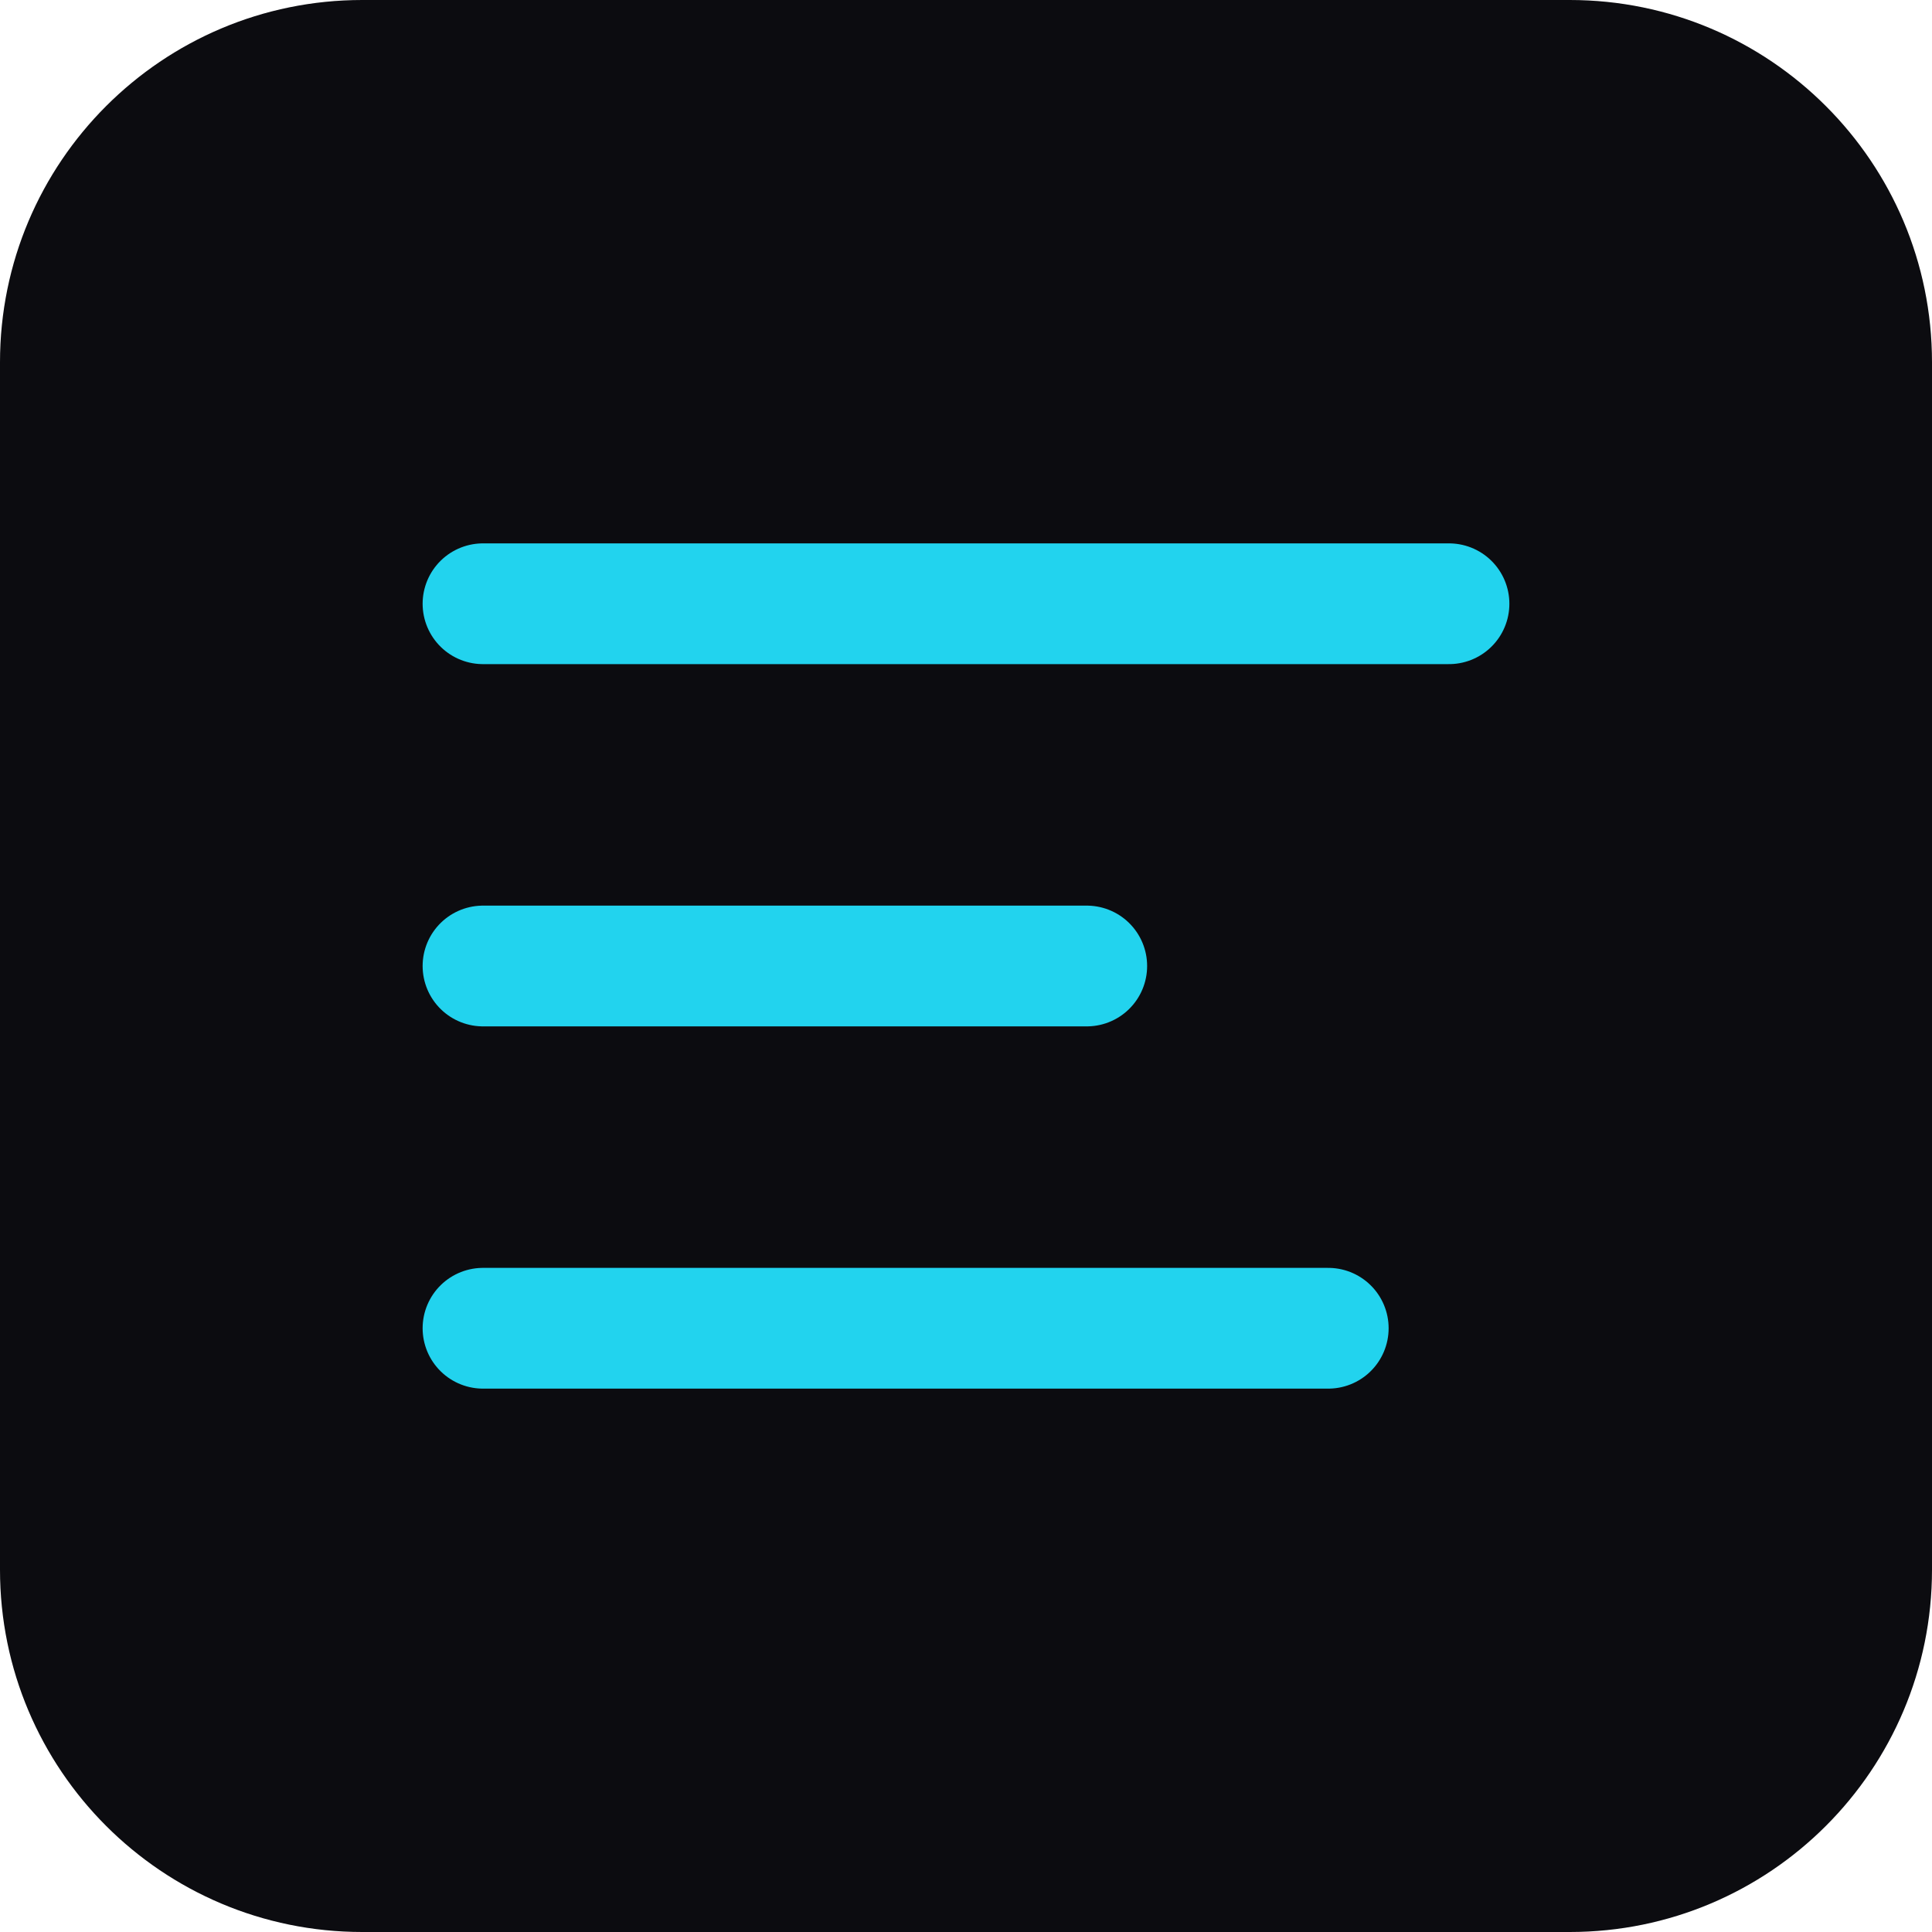
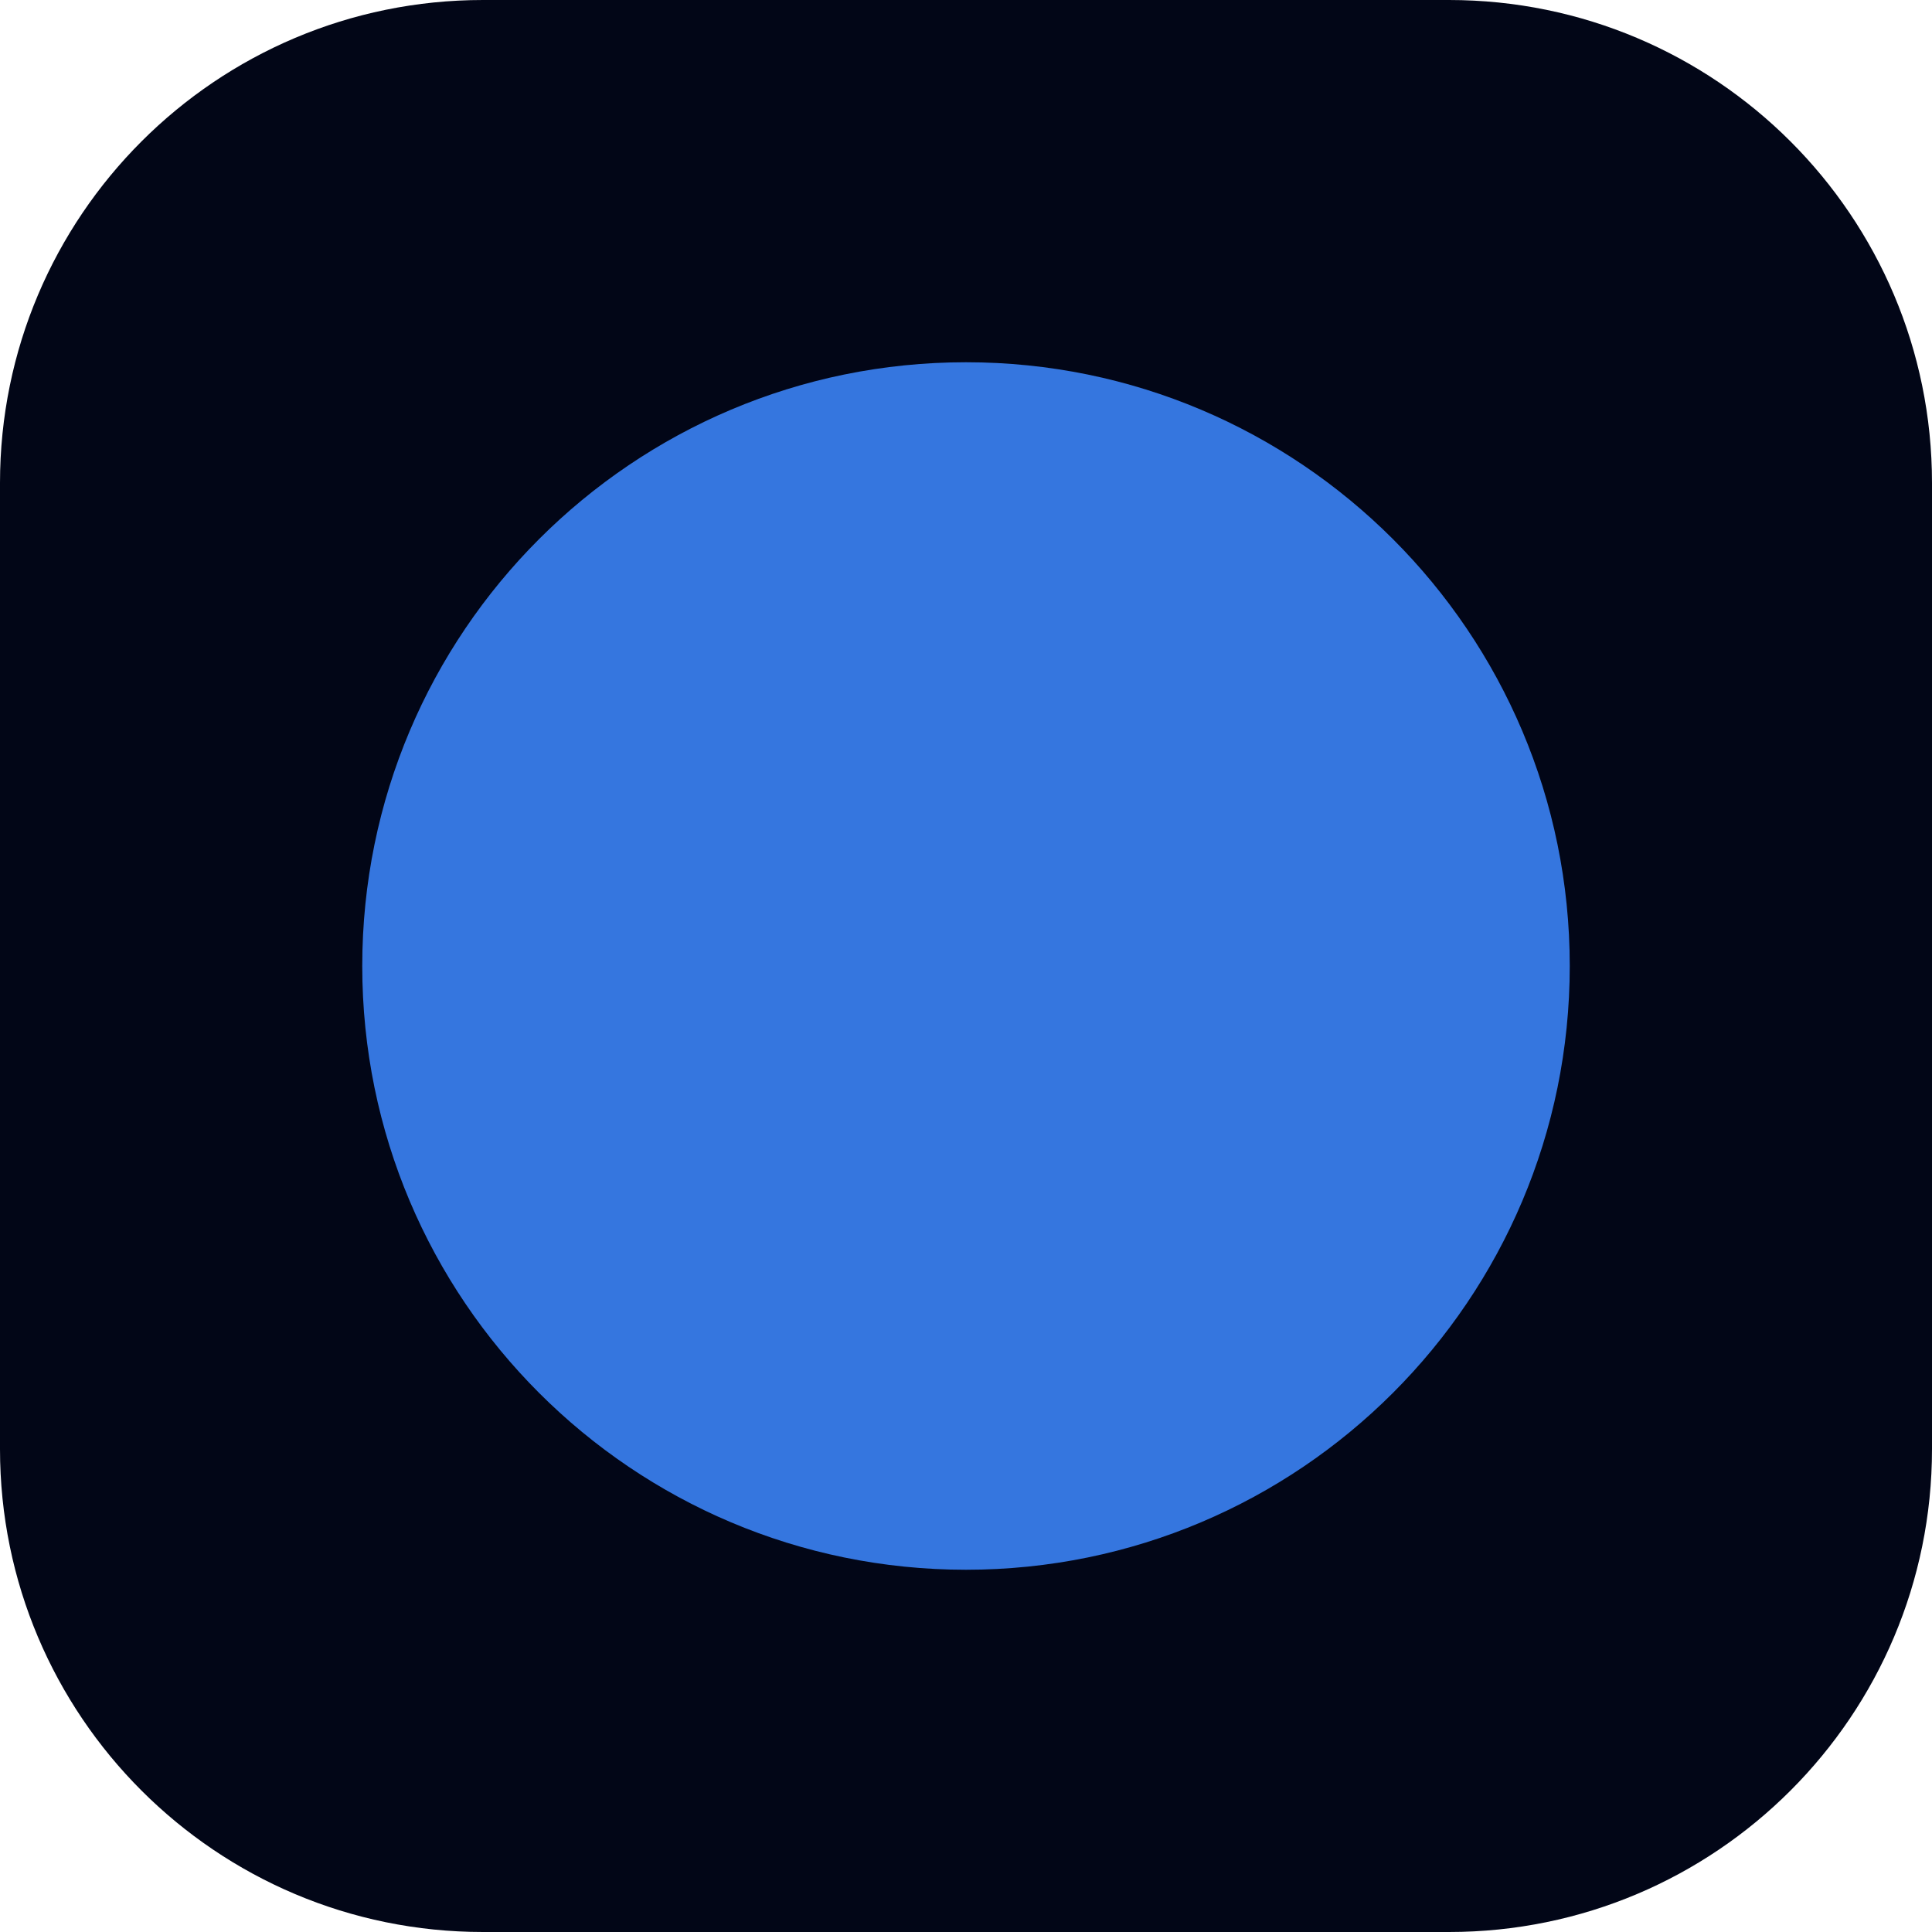
<svg xmlns="http://www.w3.org/2000/svg" viewBox="0 0 32 32" fill="none">
-   <rect width="32" height="32" rx="6" fill="#0c0c10" />
-   <path d="M8 10h16M8 16h10M8 22h14" stroke="#22d3ee" stroke-width="2" stroke-linecap="round" />
+   <rect width="32" height="32" rx="8" fill="#020617" />
+   <circle cx="16" cy="16" r="10" fill="url(#g)" fill-opacity="0.9" />
+   <defs>
+     <linearGradient id="g" x1="8" y1="8" x2="24" y2="24">
+       <stop stop-color="#3b82f6" />
+       <stop offset="1" stop-color="#0ea5e9" />
+     </linearGradient>
+   </defs>
</svg>
